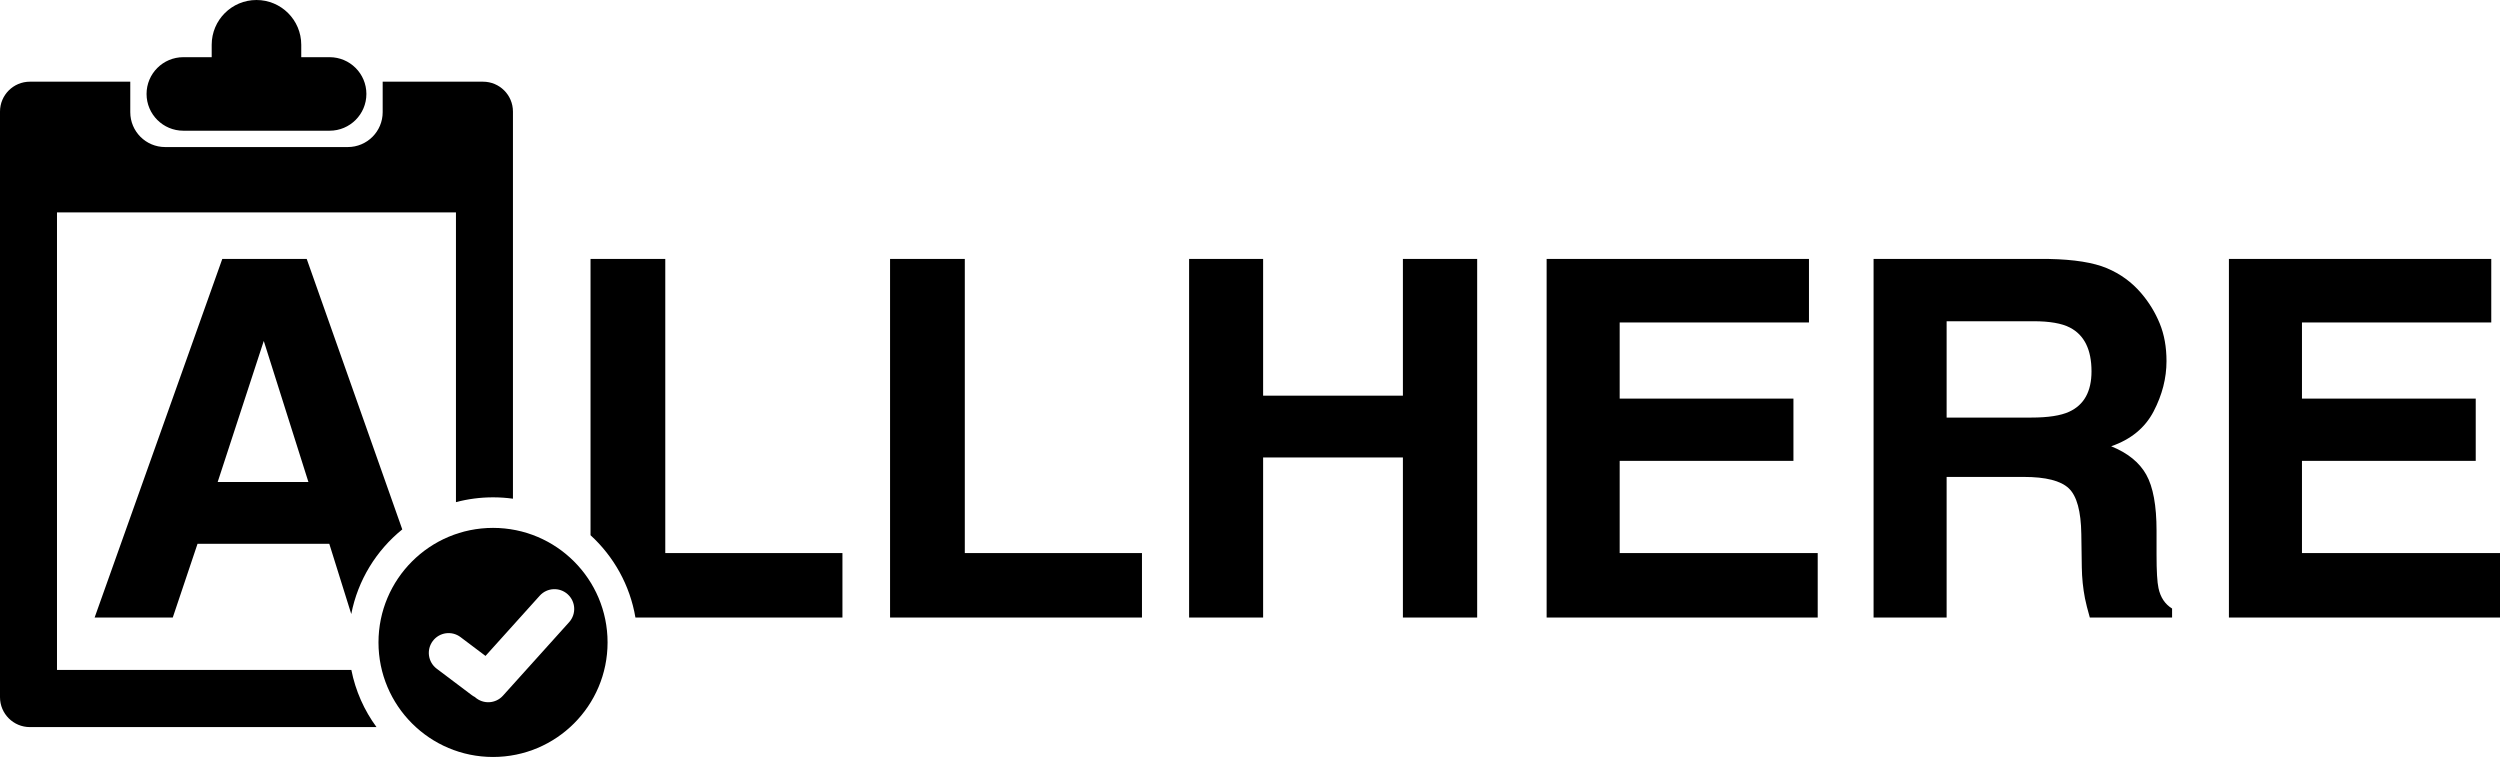
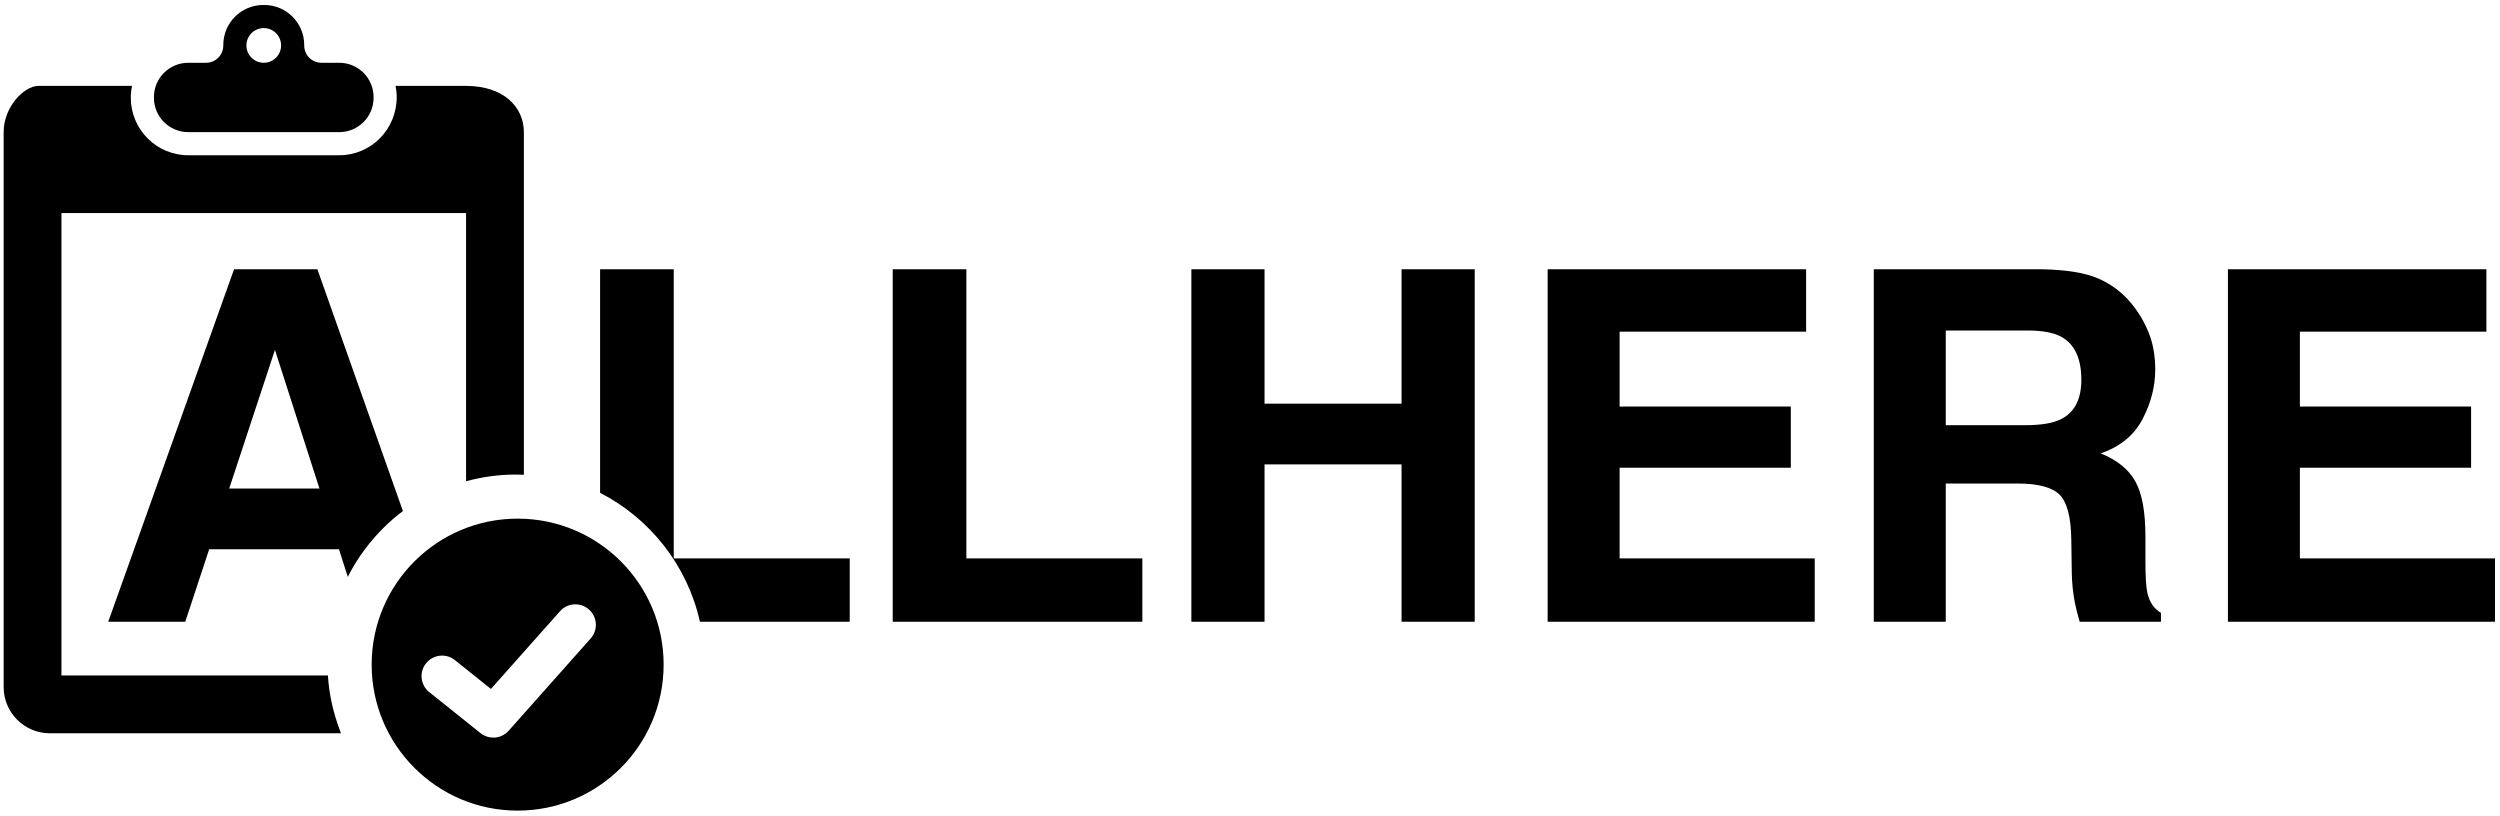
- <svg xmlns="http://www.w3.org/2000/svg" width="502px" height="152px" viewBox="0 0 502 152" version="1.1">
+ <svg xmlns="http://www.w3.org/2000/svg" width="429px" height="140px" viewBox="0 0 429 140" version="1.1">
  <defs />
-   <g id="improved-logo" stroke="none" stroke-width="1" fill="none" fill-rule="evenodd">
+   <g id="Page-1" stroke="none" stroke-width="1" fill="none" fill-rule="evenodd">
    <g id="logo-black" fill="#000000">
-       <path d="M42.508,11.483 L42.508,8.992 L42.508,8.992 C42.508,4.026 46.534,9.12272381e-16 51.5,0 C56.466,-9.12272381e-16 60.492,4.026 60.492,8.992 L60.492,11.483 L66.189,11.483 C70.266,11.483 73.571,14.788 73.571,18.865 L73.571,18.865 C73.571,22.942 70.266,26.247 66.189,26.247 L36.811,26.247 L36.811,26.247 C32.734,26.247 29.429,22.942 29.429,18.865 C29.429,14.788 32.734,11.483 36.811,11.483 L36.811,11.483 L42.508,11.483 Z M91.556,100.83 L91.556,42.652 L11.444,42.652 L11.444,134.517 L70.55,134.517 C71.386,138.748 73.142,142.648 75.601,146 L6,146 L6,146 C2.686,146 -4.82366169e-16,143.314 -8.8817842e-16,140 L0,22.404 L-8.8817842e-16,22.404 C-1.29399067e-15,19.091 2.686,16.404 6,16.404 L6,16.404 L26.159,16.404 L26.159,22.528 C26.159,26.394 29.293,29.528 33.159,29.528 L69.841,29.528 C73.707,29.528 76.841,26.394 76.841,22.528 L76.841,22.528 L76.841,16.404 L97,16.404 C100.314,16.404 103,19.091 103,22.404 L103,100.139 C101.692,99.958 100.357,99.865 99,99.865 C96.426,99.865 93.931,100.2 91.556,100.83 Z" id="clipboard" />
-       <path d="M43.707,96.792 L61.932,96.792 L52.966,68.461 L43.707,96.792 Z M80.777,106.305 L61.591,52 L44.633,52 L19,124 L34.691,124 L39.662,109.199 L66.123,109.199 L70.534,123.3 C71.86,116.478 75.577,110.51 80.777,106.305 Z M127.594,124 L169.162,124 L169.162,111.056 L133.588,111.056 L133.588,52 L118.579,52 L118.579,107.472 C123.236,111.736 126.496,117.501 127.594,124 Z M178.724,52 L193.733,52 L193.733,111.056 L229.307,111.056 L229.307,124 L178.724,124 L178.724,52 Z M238.771,124 L238.771,52 L253.634,52 L253.634,79.452 L281.703,79.452 L281.703,52 L296.615,52 L296.615,124 L281.703,124 L281.703,91.859 L253.634,91.859 L253.634,124 L238.771,124 Z M363.241,64.749 L325.231,64.749 L325.231,80.038 L360.122,80.038 L360.122,92.543 L325.231,92.543 L325.231,111.056 L364.996,111.056 L364.996,124 L310.563,124 L310.563,52 L363.241,52 L363.241,64.749 Z M390.882,64.505 L390.882,83.848 L407.889,83.848 C411.268,83.848 413.802,83.457 415.492,82.676 C418.48,81.308 419.975,78.605 419.975,74.567 C419.975,70.204 418.529,67.273 415.638,65.775 C414.013,64.928 411.577,64.505 408.328,64.505 L390.882,64.505 Z M423.069,53.856 C425.782,54.996 428.08,56.673 429.965,58.887 C431.524,60.711 432.759,62.73 433.668,64.944 C434.578,67.159 435.033,69.682 435.033,72.516 C435.033,75.935 434.172,79.297 432.45,82.602 C430.728,85.908 427.886,88.244 423.922,89.612 C427.236,90.947 429.583,92.844 430.964,95.303 C432.344,97.761 433.035,101.514 433.035,106.562 L433.035,111.398 C433.035,114.687 433.165,116.917 433.425,118.09 C433.815,119.946 434.724,121.313 436.154,122.193 L436.154,124 L419.634,124 C419.179,122.404 418.854,121.118 418.659,120.141 C418.269,118.122 418.058,116.054 418.026,113.938 L417.928,107.246 C417.863,102.654 417.027,99.593 415.418,98.062 C413.81,96.532 410.797,95.767 406.379,95.767 L390.882,95.767 L390.882,124 L376.214,124 L376.214,52 L411.447,52 C416.482,52.098 420.357,52.716 423.069,53.856 Z M500.246,64.749 L462.235,64.749 L462.235,80.038 L497.127,80.038 L497.127,92.543 L462.235,92.543 L462.235,111.056 L502,111.056 L502,124 L447.567,124 L447.567,52 L500.246,52 L500.246,64.749 Z" id="ALLHERE-text" />
-       <path d="M95.354,139.964 C95.363,139.972 95.372,139.981 95.381,139.989 L95.381,139.989 C97.012,141.457 99.524,141.325 100.992,139.695 L114.281,124.936 C115.75,123.305 115.618,120.793 113.987,119.324 C112.357,117.856 109.844,117.988 108.376,119.618 L108.376,119.618 L97.49,131.709 L92.471,127.928 C90.718,126.607 88.227,126.957 86.907,128.71 L86.907,128.71 L86.907,128.71 C85.586,130.462 85.936,132.953 87.689,134.274 L87.689,134.274 L94.723,139.574 C94.924,139.726 95.136,139.856 95.354,139.964 Z M99,152 C86.297,152 76,141.703 76,129 C76,116.297 86.297,106 99,106 C111.703,106 122,116.297 122,129 C122,141.703 111.703,152 99,152 Z" id="checkmark" />
+       <path d="M45.261,10.772 C43.618,10.772 42.285,9.44 42.285,7.796 C42.285,6.153 43.618,4.82 45.261,4.82 C46.904,4.82 48.237,6.153 48.237,7.796 C48.237,9.44 46.904,10.772 45.261,10.772 Z M58.215,10.772 C61.469,10.772 64.107,13.41 64.107,16.663 L64.107,16.783 C64.107,20.037 61.469,22.674 58.215,22.674 L32.307,22.674 C29.053,22.674 26.414,20.037 26.414,16.783 L26.414,16.663 C26.414,13.41 29.053,10.772 32.307,10.772 L35.361,10.772 C36.994,10.772 38.318,9.448 38.318,7.816 L38.318,7.717 C38.318,3.926 41.39,0.853 45.181,0.853 L45.34,0.853 C49.131,0.853 52.204,3.926 52.204,7.717 L52.204,7.817 C52.204,9.448 53.527,10.772 55.16,10.772 L58.215,10.772 Z M57.904,124.148 C58.036,124.537 58.174,124.924 58.32,125.307 C58.387,125.48 58.439,125.66 58.508,125.832 L8.56,125.832 C4.178,125.832 0.626,122.279 0.626,117.897 L0.626,22.674 C0.626,18.293 4.178,14.74 6.577,14.74 L22.654,14.74 C22.52,15.399 22.447,16.081 22.447,16.784 C22.447,22.219 26.87,26.643 32.307,26.643 L58.214,26.643 C63.652,26.643 68.074,22.219 68.074,16.663 C68.074,16.005 68.004,15.363 67.88,14.74 L79.977,14.74 C86.343,14.74 89.896,18.293 89.896,22.674 L89.896,81.47 C89.439,81.45 88.98,81.435 88.517,81.435 C85.56,81.435 82.699,81.839 79.977,82.583 L79.977,36.561 L10.545,36.561 L10.545,115.913 L56.268,115.913 C56.324,116.762 56.41,117.603 56.53,118.434 C56.534,118.464 56.537,118.496 56.542,118.527 C56.648,119.246 56.781,119.956 56.934,120.659 C56.992,120.927 57.054,121.192 57.118,121.457 C57.232,121.924 57.358,122.386 57.492,122.845 C57.62,123.284 57.758,123.717 57.904,124.148 Z" id="clipboard" />
+       <path d="M115.614,95.817 L145.813,95.817 L145.813,106.69 L120.11,106.69 C117.948,97.031 111.556,88.977 102.977,84.566 L102.977,46.209 L115.614,46.209 L115.614,95.817 Z M153.19,46.209 L165.828,46.209 L165.828,95.817 L196.027,95.817 L196.027,106.69 L153.19,106.69 L153.19,46.209 Z M204.439,106.69 L204.439,46.209 L216.995,46.209 L216.995,69.269 L240.506,69.269 L240.506,46.209 L253.061,46.209 L253.061,106.69 L240.506,106.69 L240.506,79.691 L216.995,79.691 L216.995,106.69 L204.439,106.69 Z M309.931,56.919 L277.926,56.919 L277.926,69.761 L307.304,69.761 L307.304,80.266 L277.926,80.266 L277.926,95.817 L311.408,95.817 L311.408,106.69 L265.576,106.69 L265.576,46.209 L309.931,46.209 L309.931,56.919 Z M360.013,47.769 C362.241,48.727 364.127,50.135 365.675,51.995 C366.956,53.527 367.969,55.223 368.715,57.083 C369.463,58.944 369.836,61.063 369.836,63.443 C369.836,66.315 369.111,69.14 367.661,71.915 C366.212,74.693 363.819,76.655 360.481,77.803 C363.272,78.926 365.248,80.519 366.411,82.584 C367.573,84.65 368.154,87.802 368.154,92.042 L368.154,96.104 C368.154,98.867 368.265,100.74 368.487,101.725 C368.822,103.284 369.598,104.433 370.821,105.172 L370.821,106.69 L356.871,106.69 C356.487,105.35 356.214,104.269 356.051,103.449 C355.722,101.753 355.544,100.016 355.517,98.238 L355.435,92.616 C355.383,88.759 354.717,86.188 353.435,84.902 C352.155,83.617 349.754,82.973 346.235,82.973 L333.893,82.973 L333.893,106.69 L321.542,106.69 L321.542,46.209 L350.47,46.209 C354.605,46.291 357.786,46.811 360.013,47.769 Z M333.893,56.714 L333.893,72.962 L347.493,72.962 C350.195,72.962 352.222,72.634 353.573,71.977 C355.963,70.828 357.158,68.558 357.158,65.166 C357.158,61.501 356.001,59.039 353.689,57.781 C352.391,57.069 350.442,56.714 347.844,56.714 L333.893,56.714 Z M426.666,56.919 L394.661,56.919 L394.661,69.761 L424.039,69.761 L424.039,80.266 L394.661,80.266 L394.661,95.817 L428.143,95.817 L428.143,106.69 L382.311,106.69 L382.311,46.209 L426.666,46.209 L426.666,56.919 Z M59.686,98.997 L58.165,94.258 L35.892,94.258 L31.792,106.691 L18.573,106.691 L40.163,46.209 L54.463,46.209 L69.141,87.698 C68.57,88.134 67.999,88.57 67.458,89.041 C64.554,91.572 62.085,94.585 60.208,97.981 C60.024,98.313 59.859,98.658 59.686,98.997 Z M39.33,83.835 L54.819,83.835 L47.179,60.037 L39.33,83.835 Z" id="text" />
+       <path d="M101.36,109.561 L87.285,125.396 C86.591,126.177 85.626,126.577 84.653,126.577 C83.881,126.577 83.104,126.324 82.456,125.805 L73.658,118.767 C72.141,117.554 71.895,115.34 73.11,113.823 C74.322,112.303 76.538,112.057 78.055,113.272 L84.244,118.222 L96.101,104.884 C97.39,103.432 99.615,103.3 101.069,104.592 C102.521,105.884 102.652,108.107 101.36,109.561 Z M88.828,88.998 C74.992,88.998 63.776,100.214 63.776,114.049 C63.776,127.885 74.992,139.101 88.828,139.101 C102.663,139.101 113.879,127.885 113.879,114.049 C113.879,100.214 102.663,88.998 88.828,88.998 L88.828,88.998 Z" id="checkmark" />
    </g>
  </g>
</svg>
